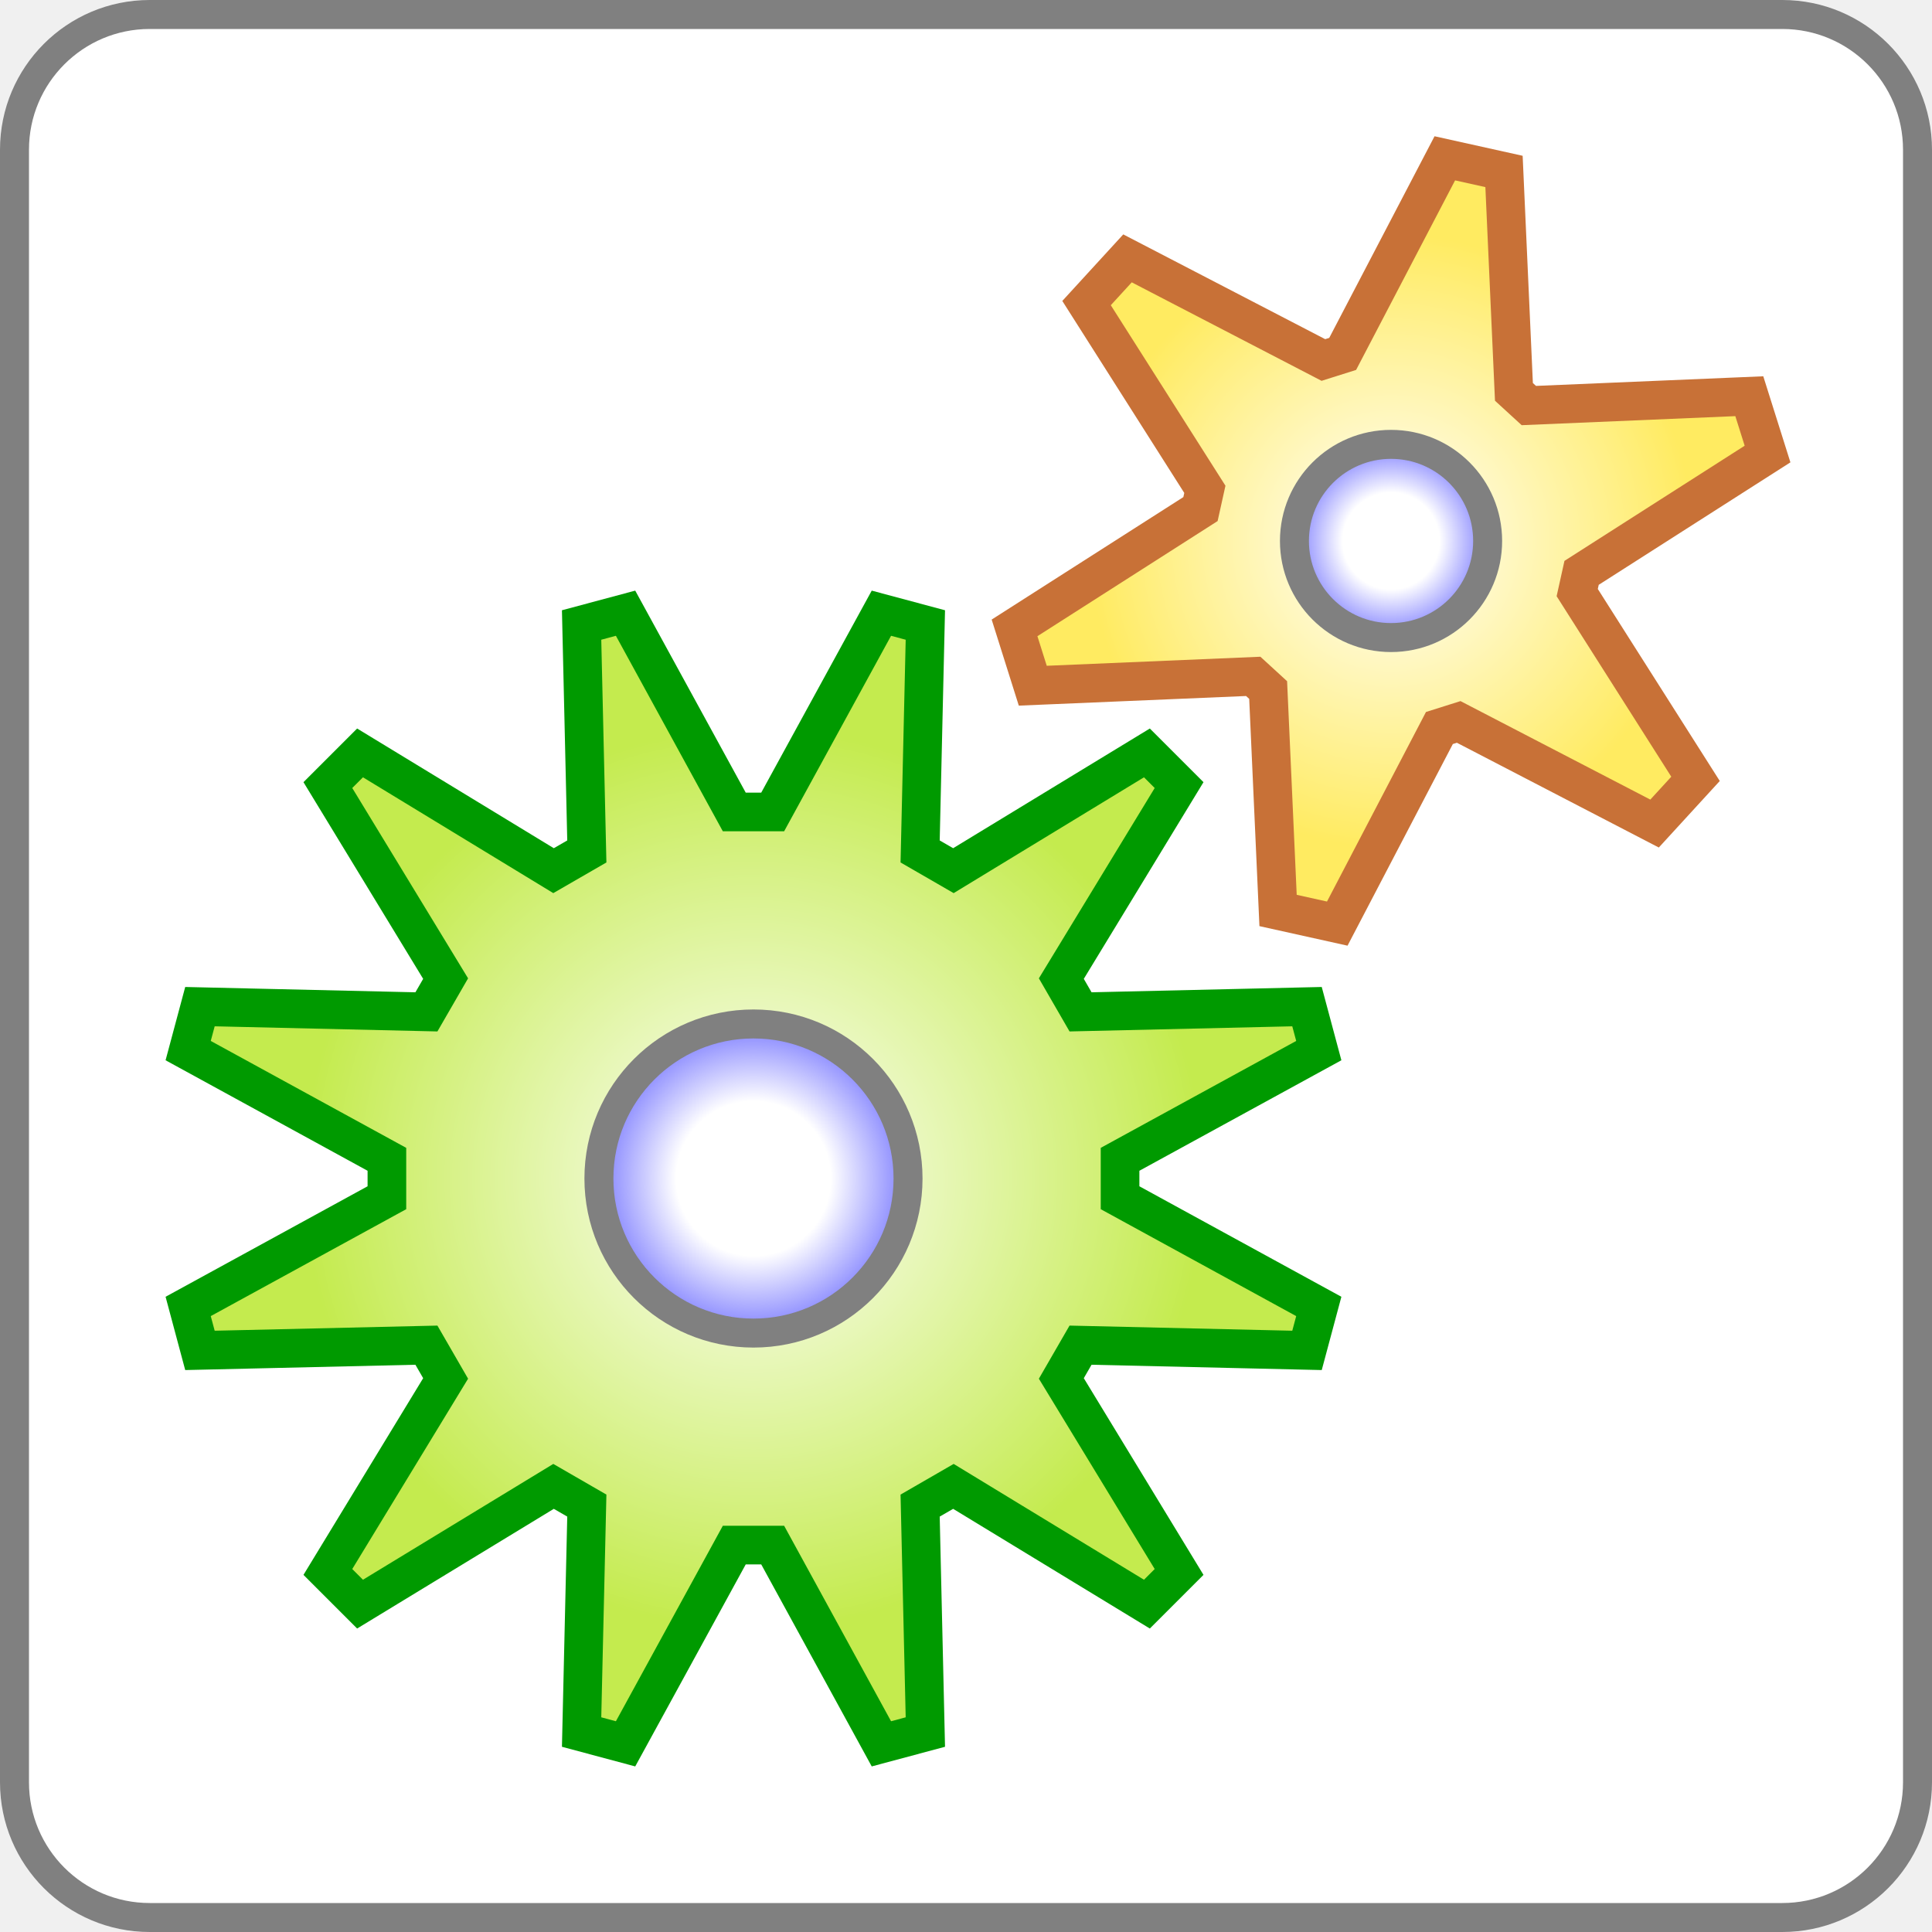
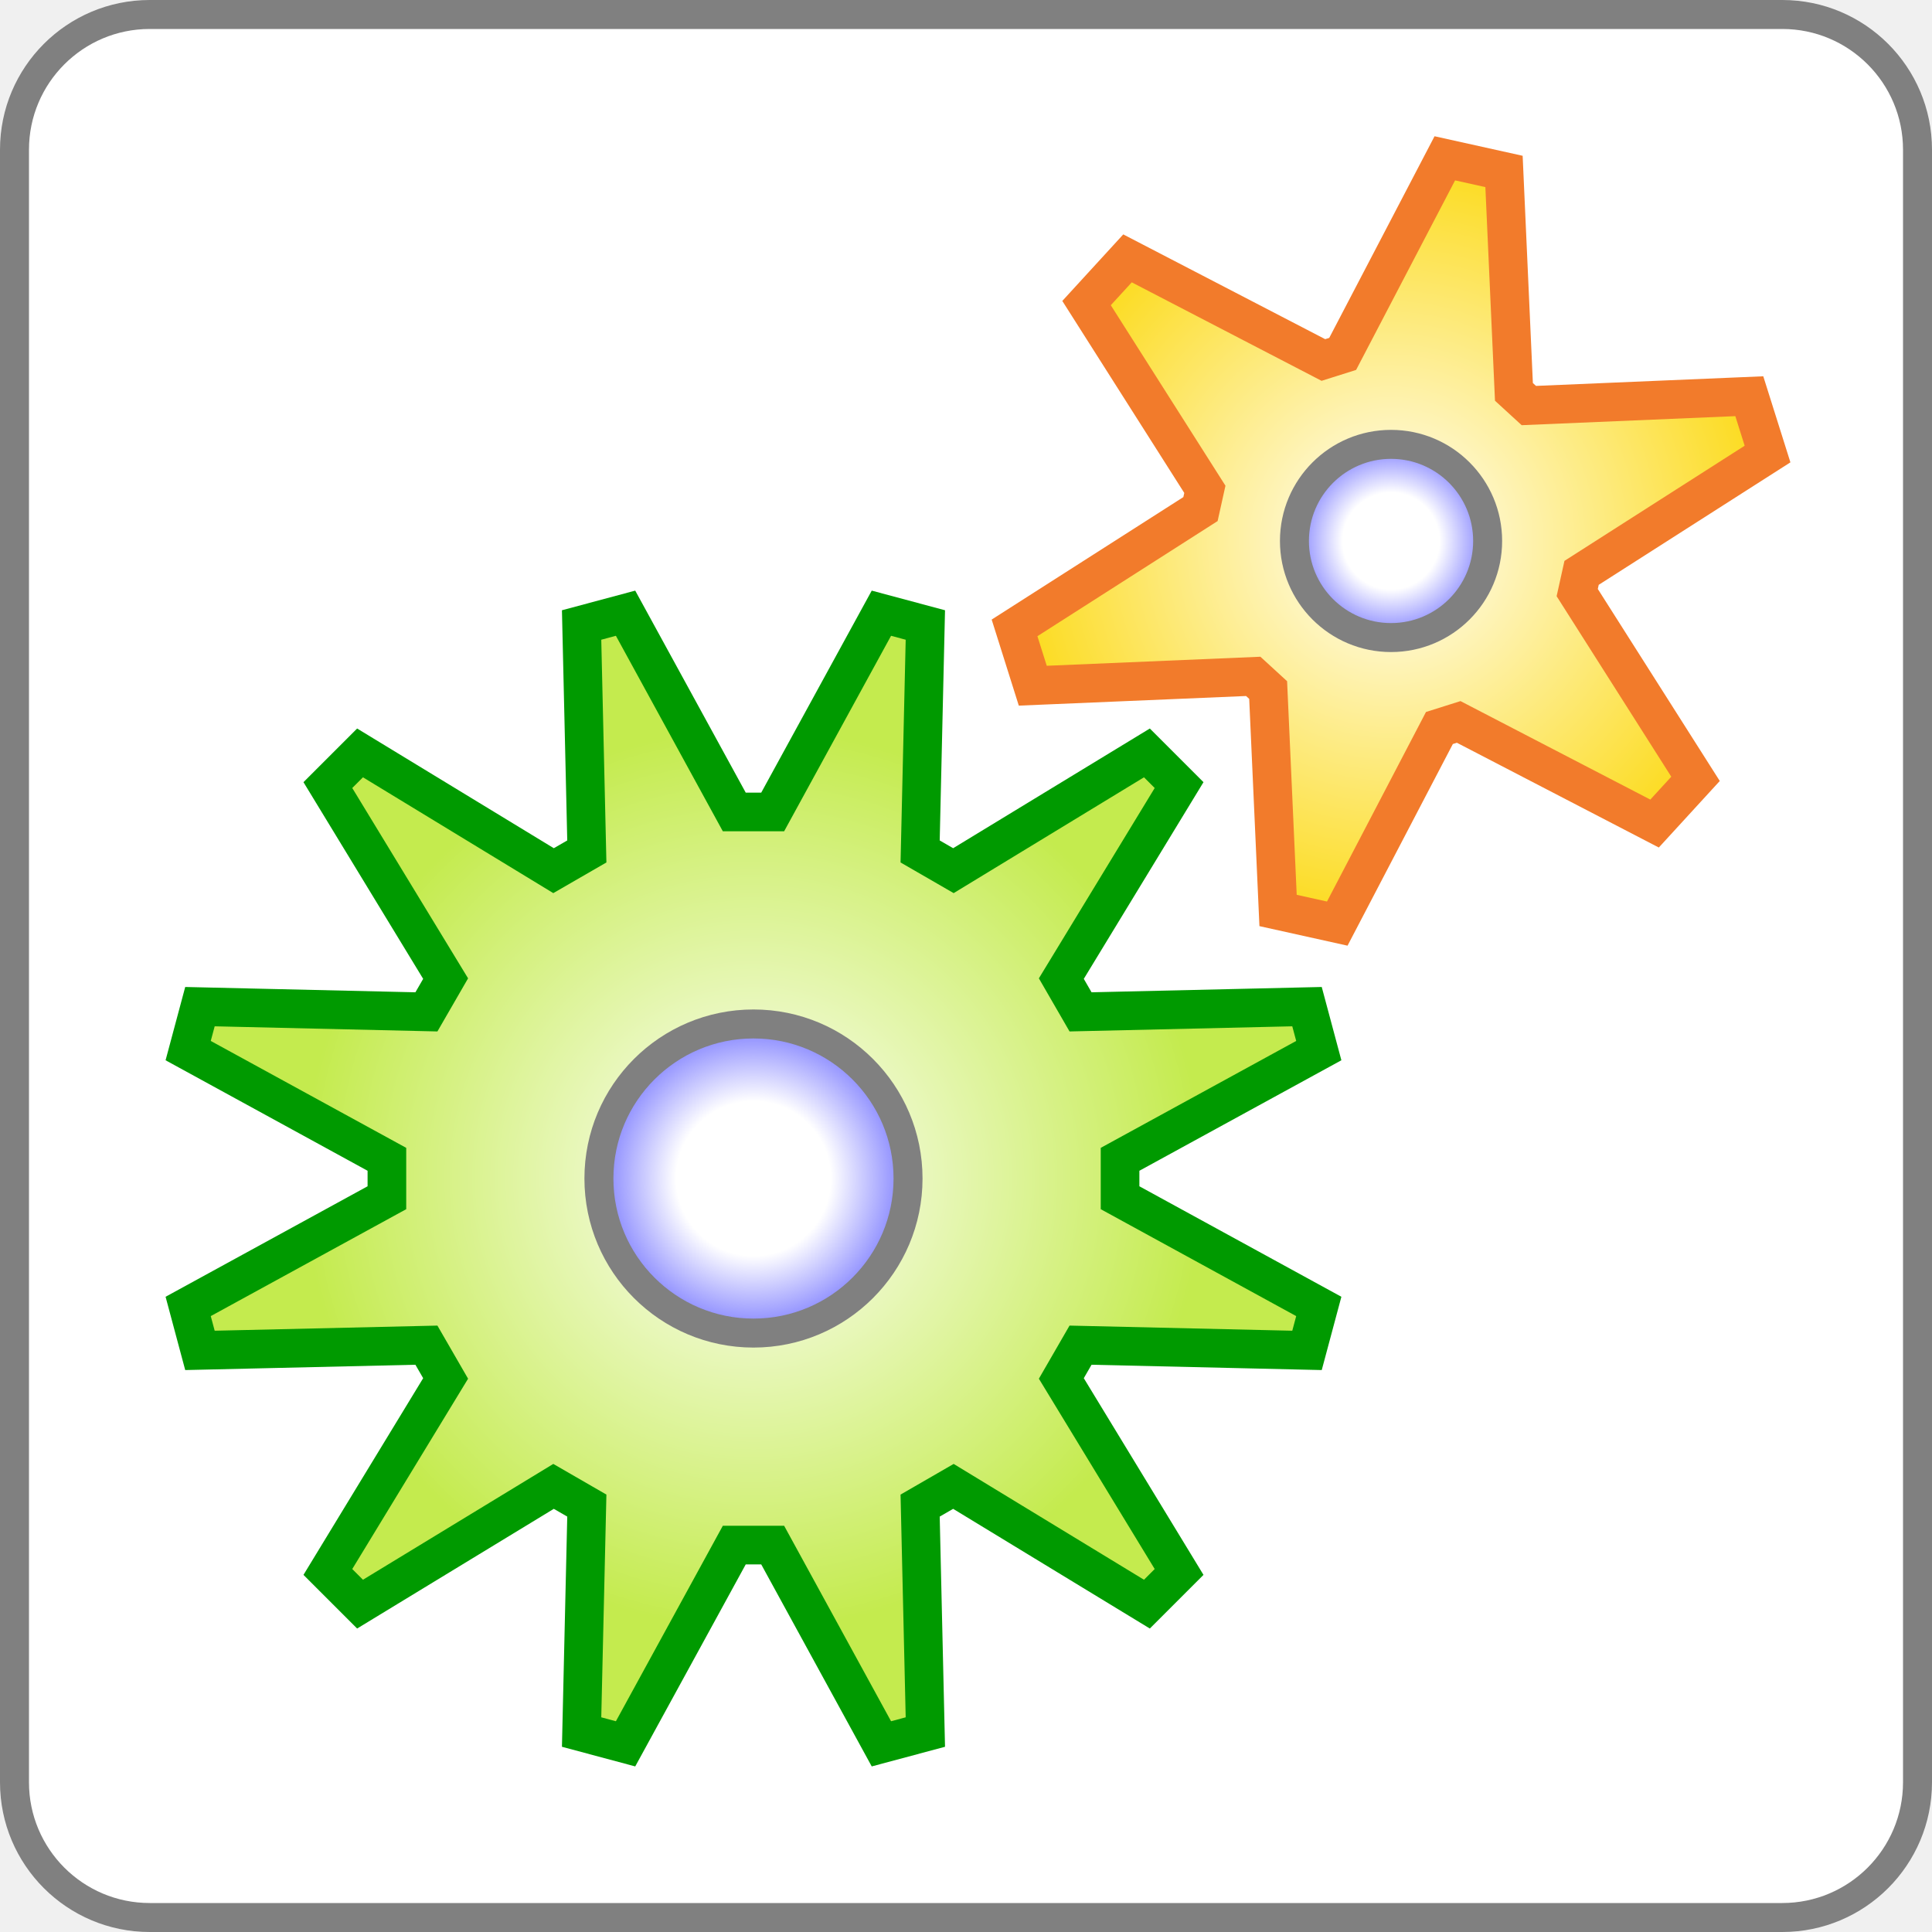
<svg xmlns="http://www.w3.org/2000/svg" x="0" y="0" width="1000" height="1000">
  <defs>
    <radialGradient cx="0.5" cy="0.5" id="bigGearGid" r="0.5" spreadMethod="pad">
      <stop offset="0.0" stop-color="white" />
      <stop offset="0.8" stop-color="#c4eb4e" />
    </radialGradient>
    <radialGradient cx="0.5" cy="0.5" id="smallGearGid" r="0.5" spreadMethod="pad">
      <stop offset="0.0" stop-color="white" />
-       <stop offset="0.8" stop-color="#ffeb61" />
+       <stop offset="1.0" stop-color="#fcdb1e" />
    </radialGradient>
    <radialGradient cx="0.5" cy="0.5" id="shaftGid" r="0.5" spreadMethod="pad">
      <stop offset="0.5" stop-color="white" />
      <stop offset="1.0" stop-color="#8080ff" />
    </radialGradient>
  </defs>
  <rect x="7.5" y="7.5" width="985.0" height="985.0" rx="70.0" fill="white" stroke="grey" stroke-width="15.0" />
  <path stroke="#009a00" stroke-width="20.0" fill="url(#bigGearGid)" d="M399.944,799.74 456.209,902.603 478.962,896.506 476.258,779.291 493.481,769.347 593.64,830.297 610.297,813.64 549.347,713.481 559.291,696.258 676.506,698.962 682.603,676.209 579.74,619.944 579.74,600.056 682.603,543.791 676.506,521.038 559.291,523.742 549.347,506.519 610.297,406.36 593.64,389.703 493.481,450.653 476.258,440.709 478.962,323.494 456.209,317.397 399.944,420.26 380.056,420.26 323.791,317.397 301.038,323.494 303.742,440.709 286.519,450.653 186.36,389.703 169.703,406.36 230.653,506.519 220.709,523.742 103.494,521.038 97.397,543.791 200.26,600.056 200.26,619.944 97.397,676.209 103.494,698.962 220.709,696.258 230.653,713.481 169.703,813.64 186.36,830.297 286.519,769.347 303.742,779.291 301.038,896.506 323.791,902.603 380.056,799.74 z" />
  <circle stroke="grey" stroke-width="15.0" fill="url(#shaftGid)" r="80.0" cx="390.0" cy="610.0" />
-   <path stroke="#c87137" stroke-width="20.0" fill="url(#smallGearGid)" d="M656.392,357.162 661.526,471.261 692.165,478.054 745.038,376.815 755.021,373.667 856.4,426.271 877.602,403.132 816.363,306.724 818.629,296.505 914.874,235.01 905.437,205.079 791.325,209.909 783.608,202.838 778.474,88.739 747.835,81.946 694.962,183.185 684.979,186.333 583.6,133.729 562.398,156.868 623.637,253.276 621.371,263.495 525.126,324.99 534.563,354.921 648.675,350.091 z" />
+   <path stroke="#f27b2b" stroke-width="20.0" fill="url(#smallGearGid)" d="M656.392,357.162 661.526,471.261 692.165,478.054 745.038,376.815 755.021,373.667 856.4,426.271 877.602,403.132 816.363,306.724 818.629,296.505 914.874,235.01 905.437,205.079 791.325,209.909 783.608,202.838 778.474,88.739 747.835,81.946 694.962,183.185 684.979,186.333 583.6,133.729 562.398,156.868 623.637,253.276 621.371,263.495 525.126,324.99 534.563,354.921 648.675,350.091 z" />
  <circle stroke="grey" stroke-width="15.0" fill="url(#shaftGid)" r="50.0" cx="720.0" cy="280.0" />
</svg>
